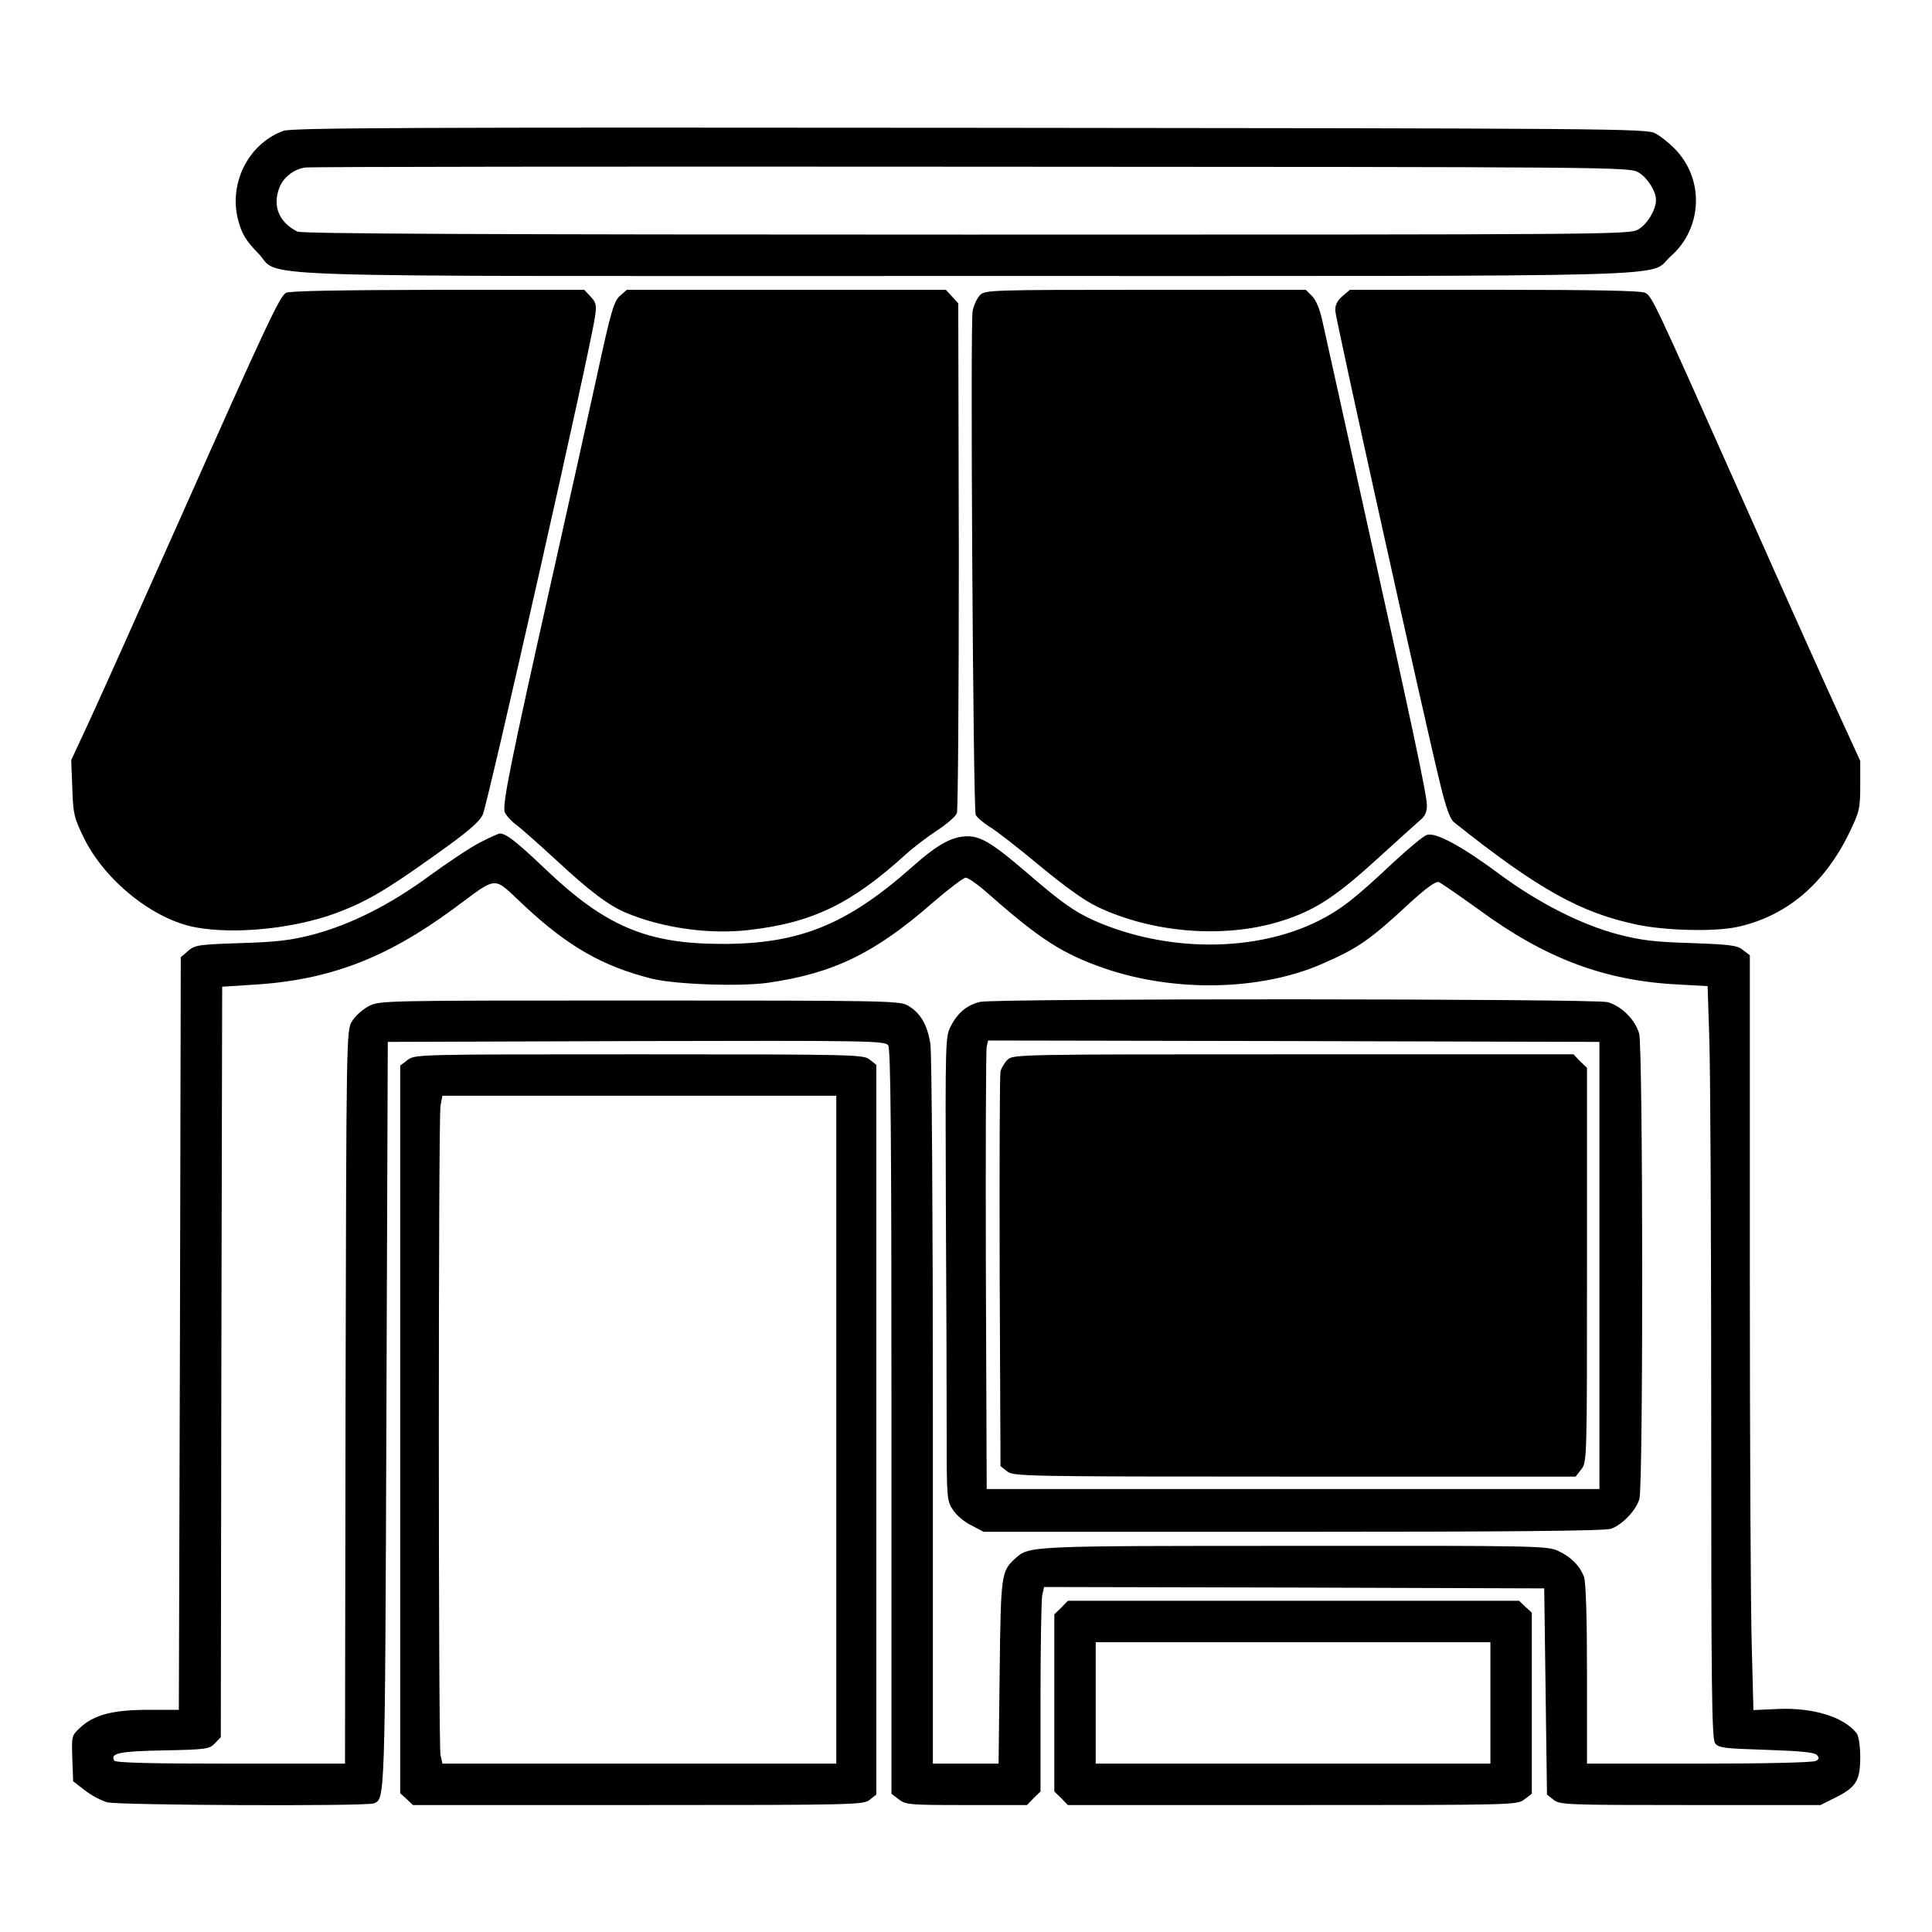
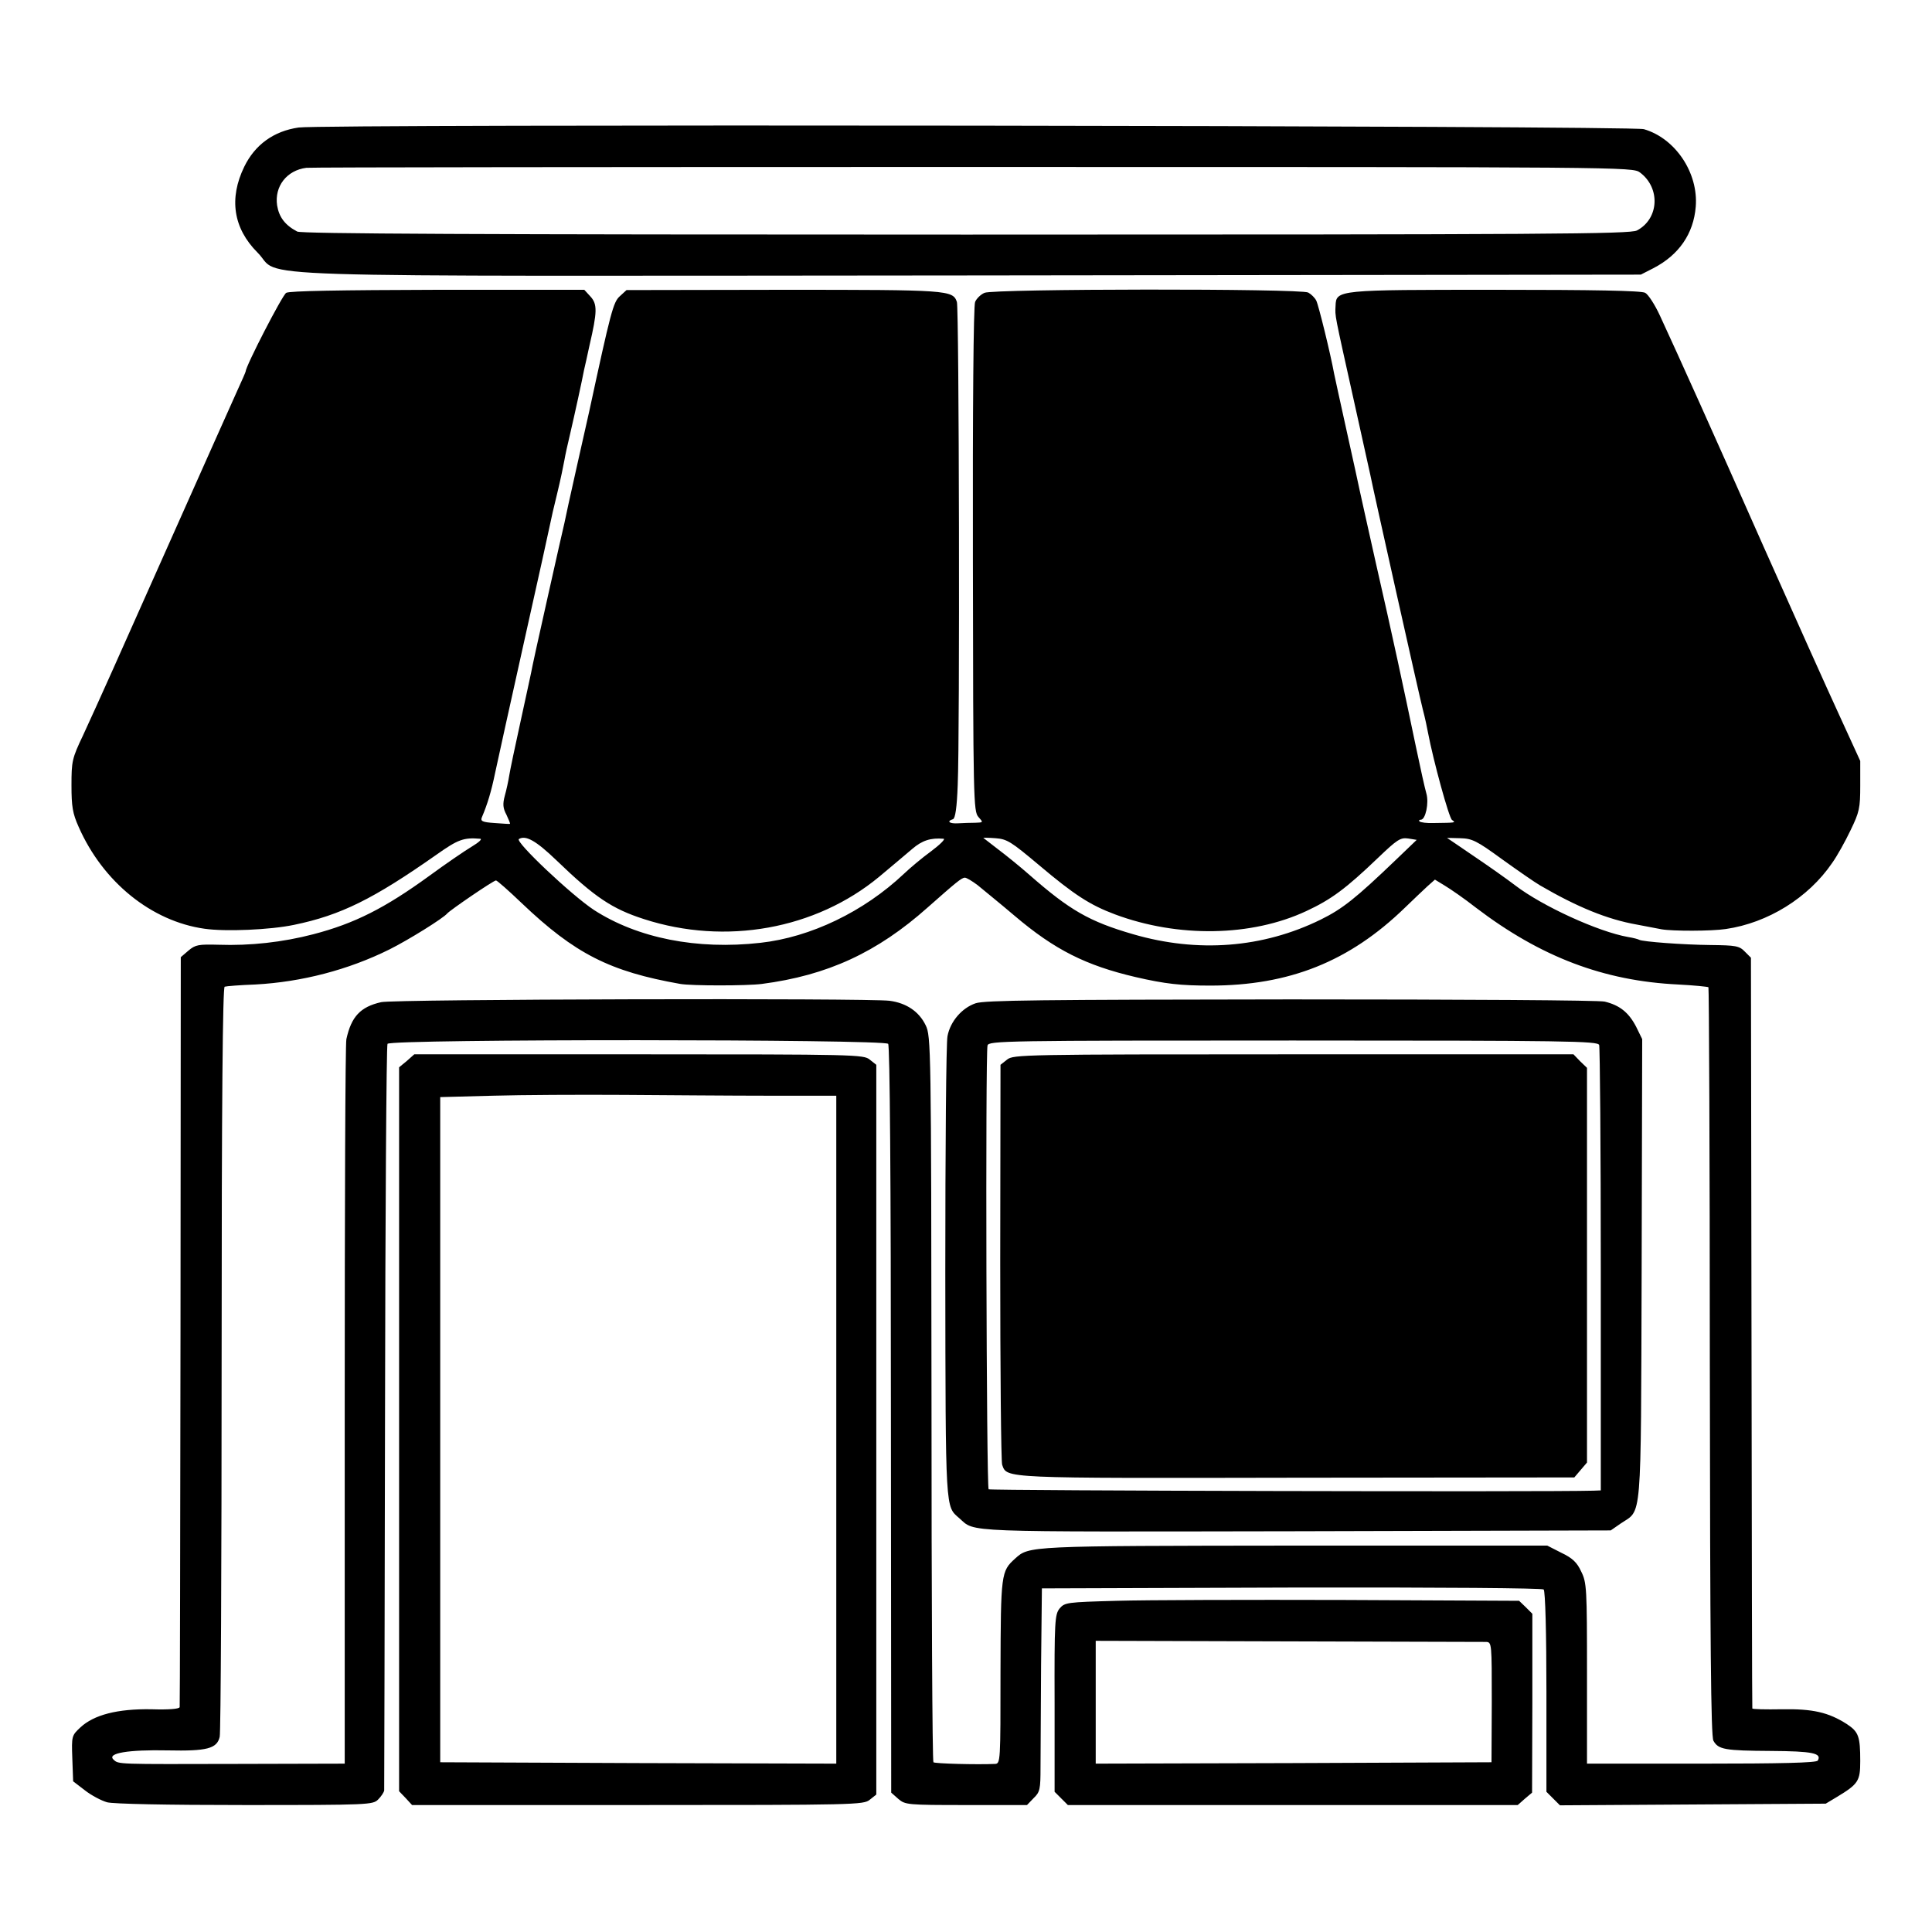
<svg xmlns="http://www.w3.org/2000/svg" version="1.0" width="700pt" height="700pt" viewBox="0 0 700 700" preserveAspectRatio="xMidYMid meet">
  <g transform="translate(0,700) scale(0.1,-0.1)" fill="#000000" stroke="none">
-     <path d="M1027 6526 c-129 -47 -202 -195 -162 -331 13 -45 28 -69 68 -110 95 -94 -172 -85 2567 -85 2695 0 2466 -6 2553 71 117 103 123 282 13 392 -20 20 -51 45 -69 54 -30 17 -161 18 -2482 20 -2029 2 -2456 0 -2488 -11z m4910 -151 c32 -19 63 -68 63 -99 0 -35 -30 -86 -62 -106 -33 -20 -43 -20 -2436 -20 -1761 0 -2409 3 -2425 11 -64 33 -89 88 -67 153 13 40 51 72 95 79 17 3 1103 4 2415 3 2348 -1 2385 -1 2417 -21z" />
-     <path d="M1036 5939 c-23 -14 -69 -111 -386 -824 -142 -319 -288 -645 -325 -725 l-67 -144 4 -101 c3 -94 6 -107 42 -181 76 -155 252 -296 405 -324 141 -26 352 -5 504 50 111 41 182 82 361 210 117 83 161 120 175 148 17 34 393 1698 407 1806 6 40 4 50 -16 71 l-23 25 -531 0 c-362 -1 -537 -4 -550 -11z" />
-     <path d="M2246 5928 c-22 -20 -33 -57 -85 -298 -33 -151 -105 -475 -160 -720 -152 -678 -182 -827 -172 -853 5 -12 24 -33 42 -46 19 -14 84 -72 146 -129 115 -107 188 -163 251 -189 130 -55 300 -79 442 -63 231 26 371 93 568 271 29 27 82 67 117 90 35 23 68 51 72 63 4 11 7 432 7 934 l-2 913 -23 25 -22 24 -578 0 -578 0 -25 -22z" />
-     <path d="M3551 5931 c-11 -11 -23 -37 -27 -58 -9 -47 2 -1802 11 -1825 4 -9 26 -28 48 -42 23 -13 105 -77 182 -141 89 -74 165 -129 210 -150 198 -95 458 -116 661 -54 123 38 196 84 344 218 76 69 150 136 164 148 19 15 26 31 26 55 0 37 -55 296 -240 1128 -66 300 -128 578 -137 619 -10 49 -24 83 -39 98 l-23 23 -581 0 c-561 0 -581 -1 -599 -19z" />
-     <path d="M4864 5927 c-19 -16 -27 -33 -26 -53 1 -29 324 -1487 381 -1718 20 -82 35 -124 49 -135 305 -243 459 -329 667 -372 103 -21 276 -25 357 -8 179 38 318 155 409 343 36 75 39 86 39 170 l0 89 -76 166 c-42 91 -195 432 -339 756 -333 748 -339 761 -364 774 -13 8 -188 11 -545 11 l-525 0 -27 -23z" />
-     <path d="M1738 3947 c-35 -18 -117 -73 -183 -121 -143 -105 -283 -175 -420 -212 -82 -21 -130 -27 -263 -31 -152 -5 -166 -7 -190 -28 l-27 -23 -3 -1364 -4 -1363 -111 0 c-128 0 -197 -18 -247 -65 -30 -28 -31 -30 -28 -111 l3 -83 43 -33 c23 -18 59 -37 80 -43 40 -11 938 -15 966 -4 41 16 41 -5 46 1404 l5 1355 900 3 c837 2 901 1 913 -15 9 -13 12 -302 12 -1364 l0 -1348 26 -20 c25 -20 39 -21 246 -21 l219 0 24 25 25 24 0 339 c0 187 3 354 6 371 l7 31 906 -2 906 -3 5 -373 5 -374 24 -19 c22 -18 45 -19 495 -19 l472 0 52 26 c77 38 92 62 92 148 0 40 -6 78 -13 86 -47 60 -159 94 -288 88 l-86 -4 -6 230 c-4 127 -7 743 -7 1368 l0 1137 -25 19 c-21 17 -46 20 -187 25 -132 4 -182 10 -263 31 -135 35 -294 116 -435 221 -135 100 -228 150 -260 140 -13 -4 -68 -50 -124 -102 -135 -127 -187 -168 -268 -209 -229 -115 -551 -115 -812 0 -72 32 -120 66 -236 166 -129 111 -174 140 -224 140 -56 0 -109 -29 -201 -111 -236 -209 -408 -279 -687 -279 -274 0 -424 63 -643 272 -104 99 -141 128 -164 128 -5 0 -38 -15 -73 -33z m1846 -188 c185 -163 267 -215 416 -267 255 -88 567 -82 791 16 130 57 170 84 322 225 56 51 90 75 100 71 8 -3 73 -48 144 -99 242 -178 458 -259 724 -272 l106 -6 6 -186 c4 -102 7 -715 7 -1362 0 -998 2 -1178 14 -1195 13 -17 31 -19 185 -24 120 -4 174 -9 183 -18 10 -10 10 -15 -2 -22 -9 -6 -185 -10 -422 -10 l-408 0 0 324 c0 206 -4 335 -11 353 -15 40 -48 73 -94 94 -38 18 -86 19 -955 18 -968 0 -961 0 -1012 -46 -50 -46 -52 -56 -56 -410 l-4 -333 -119 0 -119 0 0 1273 c0 702 -4 1300 -9 1334 -11 71 -37 115 -84 141 -30 16 -99 17 -972 17 -935 0 -940 0 -980 -21 -22 -12 -49 -36 -60 -55 -20 -33 -20 -54 -23 -1361 l-2 -1328 -415 0 c-287 0 -416 3 -421 11 -16 27 20 34 180 37 155 3 165 5 185 26 l21 22 2 1360 3 1359 110 7 c274 16 481 94 725 273 170 125 142 123 259 14 161 -150 285 -220 463 -265 87 -21 316 -29 419 -15 238 34 389 107 599 291 57 49 111 90 119 90 9 0 47 -27 85 -61z" />
-     <path d="M3551 3370 c-46 -11 -81 -39 -105 -86 -21 -38 -21 -49 -19 -644 2 -333 3 -711 3 -841 0 -228 1 -237 23 -270 12 -19 42 -44 67 -56 l44 -23 1122 0 c768 0 1132 3 1151 11 42 15 92 68 103 109 14 51 13 1633 -1 1685 -14 50 -64 100 -114 114 -47 13 -2219 14 -2274 1z m2244 -955 l0 -810 -1110 0 -1110 0 -3 790 c-1 435 0 800 3 813 l5 22 1108 -2 1107 -3 0 -810z" />
-     <path d="M3650 3160 c-11 -11 -22 -30 -25 -42 -3 -13 -4 -340 -3 -726 l3 -704 24 -19 c23 -18 54 -19 1041 -19 l1019 0 20 26 c21 26 21 34 21 741 l0 714 -25 24 -24 25 -1016 0 c-997 0 -1015 0 -1035 -20z" />
-     <path d="M1476 3159 l-26 -20 0 -1318 0 -1318 23 -21 23 -22 816 0 c788 0 817 1 839 19 l24 19 0 1322 0 1322 -24 19 c-22 18 -51 19 -836 19 -807 0 -812 0 -839 -21z m1554 -1339 l0 -1210 -714 0 -713 0 -7 31 c-8 41 -8 2302 0 2352 l7 37 713 0 714 0 0 -1210z" />
-     <path d="M3845 1175 l-25 -24 0 -321 0 -321 25 -24 24 -25 814 0 c809 0 814 0 841 21 l26 20 0 328 0 328 -23 21 -23 22 -818 0 -817 0 -24 -25z m1555 -345 l0 -220 -715 0 -715 0 0 220 0 220 715 0 715 0 0 -220z" />
+     <path d="M1082 6538 c-90 -13 -158 -62 -197 -142 -56 -115 -40 -223 48 -311 95 -94 -172 -85 2582 -83 l2430 3 45 23 c93 48 146 125 154 223 10 123 -74 248 -188 281 -47 13 -4782 19 -4874 6z m4860 -163 c75 -56 69 -168 -11 -210 -26 -13 -308 -15 -2431 -15 -1785 0 -2406 3 -2423 11 -44 23 -66 52 -73 95 -10 69 35 127 106 136 14 2 1101 3 2415 3 2373 0 2390 0 2417 -20z" />
+     <path d="M1037 5939 c-14 -8 -147 -266 -147 -285 0 -2 -14 -34 -31 -71 -17 -38 -120 -268 -229 -513 -214 -481 -266 -597 -329 -734 -40 -84 -42 -94 -42 -181 0 -77 4 -102 26 -151 88 -200 264 -342 456 -369 76 -11 238 -4 324 14 170 35 288 94 516 254 79 56 99 63 159 58 8 -1 -5 -13 -30 -28 -25 -15 -94 -62 -154 -106 -161 -117 -271 -173 -421 -212 -111 -29 -229 -42 -343 -38 -73 2 -84 0 -109 -21 l-28 -24 -1 -1354 c-1 -744 -2 -1358 -3 -1363 -1 -7 -40 -10 -103 -8 -122 2 -208 -20 -257 -66 -31 -29 -32 -31 -29 -112 l3 -83 43 -33 c23 -18 59 -37 80 -43 23 -6 212 -10 500 -10 449 0 463 1 482 20 11 11 21 26 22 33 0 6 2 615 3 1353 1 737 5 1346 9 1352 11 18 1799 17 1814 0 6 -9 10 -473 10 -1363 l1 -1350 26 -23 c25 -21 32 -22 246 -22 l220 0 24 25 c23 22 25 32 25 112 0 48 1 214 2 368 l3 280 904 3 c555 1 909 -2 914 -7 6 -6 10 -160 10 -372 l0 -361 25 -25 24 -24 481 3 482 3 40 24 c78 47 85 58 85 130 0 90 -6 106 -48 134 -67 43 -124 56 -237 54 -58 -1 -106 0 -106 3 -1 3 -2 616 -3 1362 l-2 1358 -22 22 c-20 21 -33 23 -125 24 -99 1 -246 12 -258 19 -3 2 -21 7 -40 10 -108 19 -311 112 -409 187 -30 23 -98 71 -150 106 -52 36 -96 65 -97 66 -1 0 21 0 47 -1 44 -1 60 -9 152 -76 57 -41 119 -84 138 -95 134 -78 243 -123 351 -142 35 -7 75 -14 89 -17 40 -7 181 -7 233 1 152 22 299 113 385 239 18 25 48 79 67 119 32 66 35 80 35 162 l0 89 -76 166 c-42 91 -165 365 -274 610 -188 425 -303 680 -376 838 -18 39 -42 76 -53 82 -13 8 -190 11 -541 11 -574 0 -579 0 -581 -58 -2 -40 -5 -22 66 -342 31 -140 58 -262 60 -271 9 -47 178 -803 190 -849 8 -30 16 -68 19 -85 19 -100 76 -309 87 -316 15 -10 14 -10 -66 -11 -25 -1 -48 2 -52 6 -3 3 -1 6 5 6 17 0 30 61 20 95 -5 17 -22 93 -38 170 -45 216 -84 398 -145 665 -30 135 -57 254 -59 265 -2 11 -23 106 -46 210 -23 105 -44 199 -46 210 -13 72 -57 251 -65 266 -5 10 -18 23 -29 29 -27 15 -1141 14 -1173 -1 -14 -6 -29 -21 -34 -33 -6 -12 -9 -387 -8 -933 1 -871 2 -913 20 -933 18 -20 18 -20 -11 -21 -16 0 -44 -1 -62 -2 -32 -2 -44 7 -19 15 8 3 14 41 17 124 8 182 5 1726 -3 1750 -15 43 -30 44 -628 44 l-569 -1 -24 -22 c-24 -21 -33 -56 -111 -417 -2 -8 -22 -98 -45 -200 -23 -102 -43 -194 -45 -205 -3 -11 -30 -132 -61 -270 -31 -137 -58 -261 -60 -274 -3 -13 -20 -94 -39 -180 -19 -86 -37 -172 -40 -191 -3 -19 -10 -52 -16 -73 -8 -30 -7 -45 6 -69 8 -17 14 -32 13 -33 -2 -1 -27 1 -56 3 -45 3 -52 7 -46 21 20 47 34 93 48 161 9 41 56 257 106 480 50 223 92 414 94 425 2 11 13 60 25 108 12 49 23 103 26 120 3 18 12 59 20 92 17 73 45 201 51 234 3 12 12 53 20 90 28 121 29 149 3 177 l-22 24 -531 0 c-356 -1 -537 -4 -549 -11z m979 -2056 c139 -134 202 -176 317 -213 296 -96 622 -37 852 153 44 37 98 82 120 101 36 31 67 41 114 37 7 -1 -13 -21 -45 -45 -33 -24 -77 -61 -99 -82 -145 -137 -338 -230 -520 -250 -230 -26 -445 17 -603 119 -82 54 -287 248 -272 257 25 15 62 -6 136 -77z m1748 -17 c128 -108 185 -145 276 -179 228 -85 494 -81 693 12 90 42 142 80 260 193 69 66 81 74 109 70 l31 -5 -74 -71 c-148 -142 -195 -179 -274 -218 -210 -103 -445 -121 -679 -53 -159 46 -230 87 -376 215 -34 30 -86 72 -114 93 -28 22 -52 40 -53 41 -2 1 18 1 44 -1 42 -3 57 -13 157 -97z m-222 -73 c19 -16 80 -65 134 -111 146 -124 259 -180 438 -222 108 -25 164 -31 271 -31 286 0 504 87 705 282 31 30 68 65 82 78 l27 24 36 -22 c20 -12 71 -47 113 -80 234 -178 462 -265 732 -278 58 -3 107 -8 110 -10 2 -2 5 -613 5 -1356 1 -1029 4 -1357 13 -1374 18 -32 41 -36 209 -37 150 -1 185 -8 169 -35 -5 -8 -134 -11 -422 -11 l-414 0 0 327 c0 309 -1 329 -21 369 -15 33 -32 49 -72 68 l-51 26 -915 0 c-969 -1 -962 -1 -1013 -47 -51 -46 -52 -54 -53 -410 0 -326 0 -333 -20 -334 -65 -3 -218 1 -223 6 -4 3 -7 597 -7 1318 -1 1276 -2 1313 -21 1352 -24 50 -70 81 -131 89 -78 10 -1796 6 -1842 -5 -75 -17 -108 -52 -126 -134 -4 -16 -6 -613 -6 -1327 l0 -1298 -387 -1 c-443 -1 -432 -2 -451 16 -24 23 54 36 197 33 141 -3 178 6 188 49 4 13 7 629 7 1369 0 945 4 1347 11 1349 6 2 56 6 111 8 168 9 337 53 486 127 70 35 195 113 209 130 10 12 168 120 177 120 4 0 46 -37 93 -82 193 -184 320 -248 575 -293 41 -7 240 -7 295 0 238 31 418 114 601 277 103 91 123 108 135 108 6 0 26 -12 46 -27z" />
+     <path d="M3535 3365 c-50 -17 -92 -66 -102 -119 -5 -22 -8 -407 -8 -855 1 -878 0 -847 51 -892 59 -52 -7 -49 1222 -47 l1138 3 36 25 c78 53 73 -15 76 920 l2 835 -22 45 c-27 52 -60 78 -114 91 -22 5 -503 8 -1139 8 -904 -1 -1107 -3 -1140 -14z m2259 -151 c3 -9 6 -375 6 -815 l0 -799 -27 -1 c-168 -5 -2185 0 -2191 5 -8 8 -12 1578 -4 1608 4 17 60 18 1107 18 996 0 1103 -2 1109 -16z" />
+     <path d="M3649 3161 l-24 -19 -1 -714 c0 -392 3 -723 7 -735 18 -50 -6 -49 1068 -47 l1005 1 23 27 23 27 0 715 0 715 -25 24 -24 25 -1014 0 c-984 0 -1015 -1 -1038 -19z" />
+     <path d="M1474 3156 l-28 -23 0 -1312 0 -1311 24 -25 23 -25 818 0 c789 0 818 1 840 19 l24 19 0 1322 0 1322 -24 19 c-22 18 -51 19 -837 19 l-813 0 -27 -24z m1314 -126 l242 0 0 -1210 0 -1210 -717 2 -718 3 0 1205 0 1205 190 5 c105 3 318 4 475 3 157 -1 394 -3 528 -3z" />
+     <path d="M4047 1200 c-183 -5 -189 -6 -208 -28 -17 -22 -19 -44 -18 -344 l0 -320 24 -24 24 -24 815 0 815 0 26 23 26 22 1 324 0 324 -24 24 -24 23 -634 3 c-349 1 -720 0 -823 -3z m1338 -149 c20 -1 20 -7 20 -218 l-1 -218 -717 -3 -717 -2 0 222 0 223 698 -2 c383 -1 706 -2 717 -2z" />
  </g>
</svg>
